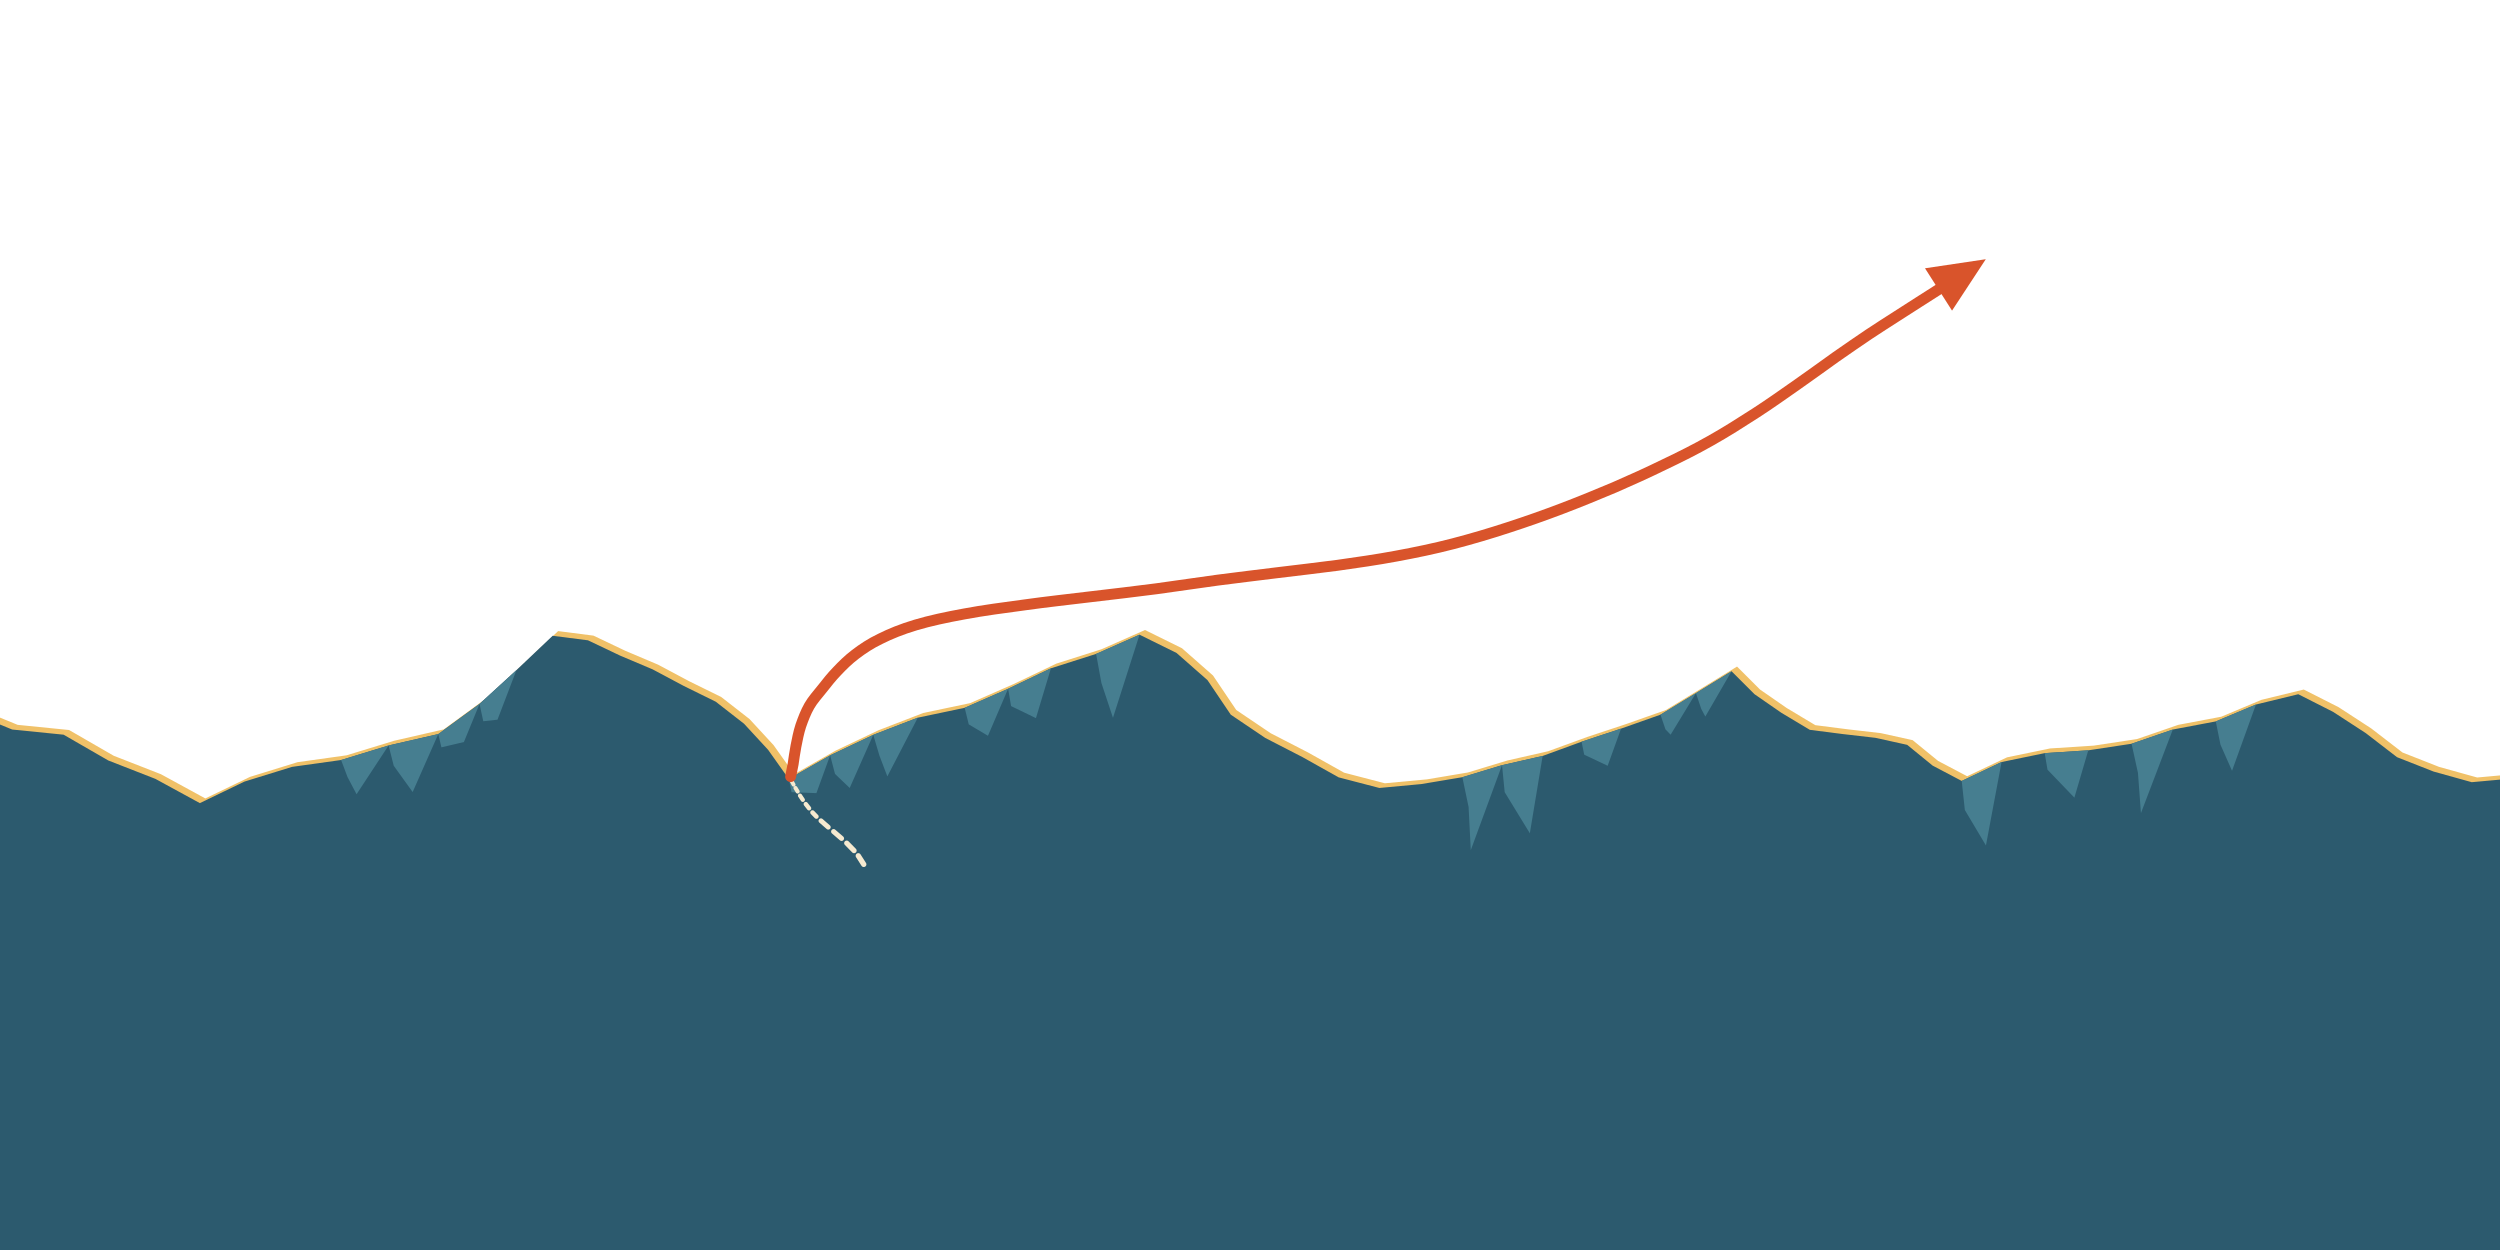
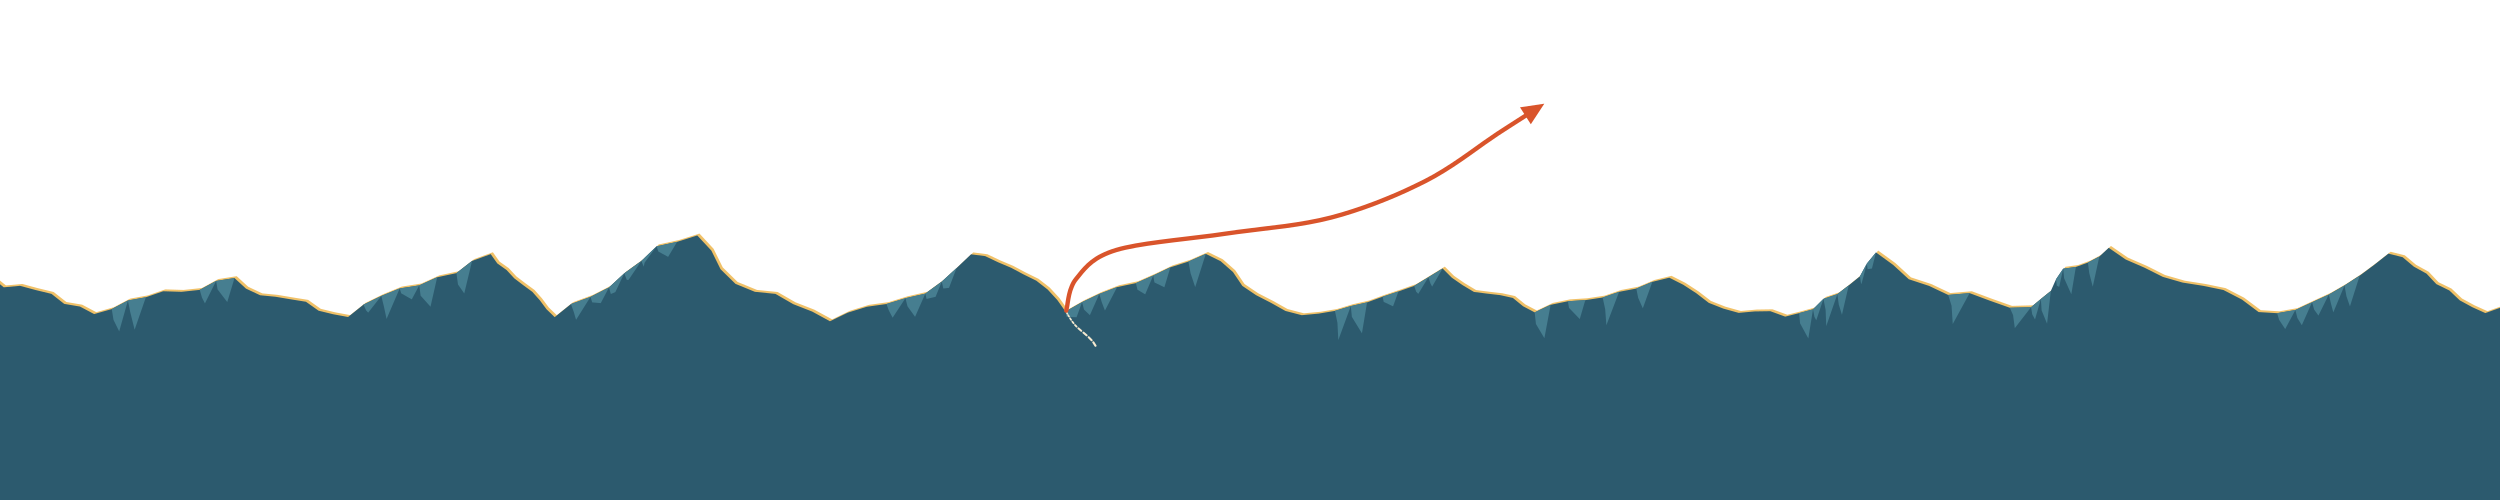
- <svg xmlns="http://www.w3.org/2000/svg" viewBox="0 0 1600 800" width="1600" height="800">
-   <path d="M-84.4 376.7L-61.8 401L-47.1 430.8L-23.2 454.2L7.8 466.9L40.7 470.2L69.3 486.7L99.5 498.5L127.9 514L156.5 500.2L186.9 490.8L218.3 486.4L248.7 477.1L280.5 469.8L306.9 450.5L330.5 428.9L353.7 406.9L376.3 409.8L396.9 419.6L417.7 428.4L437.6 439L458.1 449.1L476.2 463.2L491.6 479.9L504.8 498.5L531.3 483.4L558.9 470.3L587.4 459.3L617.4 453L645.2 440.8L672.6 427.7L701.5 418.5L729.3 406.2L753 417.9L772.8 435.3L787.7 457.4L809.8 472.3L833.5 484.5L856.7 497.5L882.8 504.3L909.7 501.8L935.9 497.4L961.3 489.7L987.3 483.8L1012.2 474.7L1037.5 466.3L1062.7 457.4L1085.4 443.6L1108.2 429.6L1122.9 444.3L1140.1 456.2L1158.3 467.1L1179.4 469.8L1200.2 472.2L1220.6 476.7L1236.9 490L1255.5 499.8L1281 487.7L1308.6 482L1336.5 480.2L1364.2 476L1390.6 466.9L1418.1 461.7L1443.8 450.9L1470.9 444.3L1493.2 455.6L1514.1 469.2L1534.1 484.6L1557.5 493.8L1581.9 500.6L1607.2 498.3L1632.5 497.9L1656.3 506.6L1660 840L-60 840Z" fill="#f0c168" transform="translate(3.5 -3)" />
-   <path d="M-84.4 376.7L-61.8 401L-47.1 430.8L-23.2 454.2L7.8 466.9L40.7 470.2L69.3 486.7L99.5 498.5L127.9 514L156.5 500.2L186.9 490.8L218.3 486.4L248.7 477.1L280.5 469.8L306.9 450.5L330.5 428.9L353.7 406.9L376.3 409.8L396.9 419.6L417.7 428.4L437.6 439L458.1 449.1L476.2 463.2L491.6 479.9L504.8 498.5L531.3 483.4L558.9 470.3L587.4 459.3L617.4 453L645.2 440.8L672.6 427.7L701.5 418.5L729.3 406.2L753 417.9L772.8 435.3L787.7 457.4L809.8 472.3L833.5 484.5L856.7 497.5L882.8 504.3L909.7 501.8L935.9 497.4L961.3 489.7L987.3 483.8L1012.2 474.7L1037.5 466.3L1062.7 457.4L1085.4 443.6L1108.2 429.6L1122.9 444.3L1140.1 456.2L1158.3 467.1L1179.4 469.8L1200.2 472.2L1220.6 476.7L1236.9 490L1255.5 499.8L1281 487.7L1308.6 482L1336.5 480.2L1364.2 476L1390.6 466.9L1418.1 461.7L1443.8 450.9L1470.9 444.3L1493.2 455.6L1514.1 469.2L1534.1 484.6L1557.5 493.8L1581.9 500.6L1607.2 498.3L1632.5 497.9L1656.3 506.6L1660 840L-60 840Z" fill="#2c5a6e" />
+ <svg xmlns="http://www.w3.org/2000/svg" viewBox="-1200 0 4000 800" width="4000" height="800">
+   <path d="M-1353 504.5L-1339.7 493.7L-1323.8 487.2L-1307.2 483.3L-1290.3 481.2L-1277.5 470L-1268 455.9L-1254.9 445.2L-1240.1 437L-1214.4 443L-1194 459.7L-1168 457.3L-1142.8 464.1L-1117.6 470.2L-1097.3 486.2L-1072 490.5L-1049.4 502.5L-1021.2 494.5L-995.3 480.8L-966.6 475.6L-939 466L-909.6 466.9L-880.4 463.8L-854.2 449.5L-824.8 444.9L-806.4 461.8L-783.8 472.4L-759.2 474.8L-734.9 478.9L-710.5 482.8L-690.3 497.1L-666.9 502.8L-643.1 507.2L-618.4 487.4L-589.9 473.5L-560.5 461.5L-529.2 456.6L-500.5 443.6L-469.7 437L-444.7 417.5L-414.9 406.6L-404.3 421.5L-389.5 432L-377.2 445.3L-362.9 456.2L-348.3 466.9L-336.3 480.4L-325.5 494.9L-312.5 507.4L-286.5 486.5L-255.2 475L-225.6 459.9L-201.2 437.3L-173.8 417.5L-149.5 394.1L-116.6 386.9L-84.4 376.7L-61.8 401L-47.1 430.8L-23.2 454.2L7.8 466.9L40.7 470.2L69.3 486.7L99.5 498.5L127.9 514L156.5 500.2L186.9 490.8L218.3 486.4L248.7 477.1L280.5 469.8L306.9 450.5L330.5 428.9L353.7 406.9L376.3 409.8L396.9 419.6L417.7 428.4L437.6 439L458.1 449.1L476.2 463.2L491.6 479.9L504.8 498.5L531.3 483.4L558.9 470.3L587.4 459.3L617.4 453L645.2 440.8L672.6 427.7L701.5 418.5L729.3 406.2L753 417.9L772.8 435.3L787.7 457.4L809.8 472.3L833.5 484.5L856.7 497.5L882.8 504.3L909.7 501.8L935.9 497.4L961.3 489.7L987.3 483.8L1012.2 474.7L1037.5 466.3L1062.7 457.4L1085.4 443.6L1108.2 429.6L1122.9 444.3L1140.1 456.2L1158.3 467.1L1179.4 469.8L1200.2 472.2L1220.6 476.7L1236.9 490L1255.5 499.8L1281 487.7L1308.6 482L1336.5 480.2L1364.2 476L1390.6 466.9L1418.1 461.7L1443.8 450.9L1470.9 444.3L1493.2 455.6L1514.1 469.2L1534.1 484.6L1557.5 493.8L1581.9 500.6L1607.2 498.3L1632.5 497.9L1656.3 506.6L1678.6 501L1700.8 494.9L1717.5 478.2L1739.8 470.6L1758 456.6L1775.9 442.1L1786.9 421.8L1801.6 403.9L1829.1 423.9L1854.1 446.8L1886.4 457.4L1917.1 471.9L1951.4 469L1983.5 481L2015.7 492.4L2049.7 491.5L2065.4 478.4L2081.3 465.6L2089.6 446.9L2101.1 429.9L2121.4 427.1L2140.7 420.1L2158.9 410.5L2174 396.5L2201.1 415.2L2231.2 428.3L2260.5 443L2292.1 452.1L2324.9 457.3L2357.5 464L2387.1 479.3L2413.8 499.3L2443.4 501.1L2472.6 496L2499.3 483.6L2526.1 471.3L2551.2 456.8L2575.5 441L2598.8 423.7L2621.5 405.8L2644.2 411.5L2662.1 426.6L2682.4 437.8L2698.2 454.6L2718.9 464.7L2735.7 480.6L2755.7 491.5L2776.5 500.9L2804.3 491L2833.7 488.8L2862.1 481.4L2888.6 468.8L2912.8 451.3L2941.3 442.6L2959.7 419L2985.3 403.6L3005.3 840L-1373 840Z" fill="#f0c168" transform="translate(3.5 -3)" />
+   <path d="M-1353 504.5L-1339.7 493.7L-1323.8 487.2L-1307.2 483.3L-1290.3 481.2L-1277.5 470L-1268 455.9L-1254.9 445.2L-1240.1 437L-1214.4 443L-1194 459.7L-1168 457.3L-1142.8 464.1L-1117.6 470.2L-1097.3 486.2L-1072 490.5L-1049.4 502.5L-1021.2 494.5L-995.3 480.8L-966.6 475.6L-939 466L-909.6 466.9L-880.4 463.8L-854.2 449.5L-824.8 444.9L-806.4 461.8L-783.8 472.4L-759.2 474.8L-734.9 478.9L-710.5 482.8L-690.3 497.1L-666.9 502.8L-643.1 507.2L-618.4 487.4L-589.9 473.5L-560.5 461.5L-529.2 456.6L-500.5 443.6L-469.7 437L-444.7 417.5L-414.9 406.6L-404.3 421.5L-389.5 432L-377.2 445.3L-362.9 456.2L-348.3 466.9L-336.3 480.4L-325.5 494.9L-312.5 507.4L-286.5 486.5L-255.2 475L-225.6 459.9L-201.2 437.3L-173.8 417.5L-149.5 394.1L-116.6 386.9L-84.4 376.7L-61.8 401L-47.1 430.8L-23.2 454.2L7.8 466.9L40.7 470.2L69.3 486.7L99.5 498.5L127.9 514L156.5 500.2L186.9 490.8L218.3 486.4L248.7 477.1L280.5 469.8L306.9 450.5L330.5 428.9L353.7 406.9L376.3 409.8L396.9 419.6L417.7 428.4L437.6 439L458.1 449.1L476.2 463.2L491.6 479.9L504.8 498.5L531.3 483.4L558.9 470.3L587.4 459.3L617.4 453L645.2 440.8L672.6 427.7L701.5 418.5L729.3 406.2L753 417.9L772.8 435.3L787.7 457.4L809.8 472.3L833.5 484.5L856.7 497.5L882.8 504.3L909.7 501.8L935.9 497.4L961.3 489.7L987.3 483.8L1012.2 474.7L1037.5 466.3L1062.7 457.4L1085.4 443.6L1108.2 429.6L1122.9 444.3L1140.1 456.2L1158.3 467.1L1179.4 469.8L1200.2 472.2L1220.6 476.7L1236.9 490L1255.5 499.8L1281 487.7L1308.6 482L1336.5 480.2L1364.2 476L1390.6 466.9L1418.1 461.7L1443.8 450.9L1470.9 444.3L1493.2 455.6L1514.1 469.2L1534.1 484.6L1557.5 493.8L1581.9 500.6L1607.2 498.3L1632.5 497.9L1656.3 506.6L1678.6 501L1700.8 494.9L1717.5 478.2L1739.8 470.6L1758 456.6L1775.9 442.1L1786.9 421.8L1801.6 403.9L1829.1 423.9L1854.1 446.8L1886.4 457.4L1917.1 471.9L1951.4 469L1983.5 481L2015.7 492.4L2049.7 491.5L2065.4 478.4L2081.3 465.6L2089.6 446.9L2101.1 429.9L2121.4 427.1L2140.7 420.1L2158.9 410.5L2174 396.5L2201.1 415.2L2231.2 428.3L2260.5 443L2292.1 452.1L2324.9 457.3L2357.5 464L2387.1 479.3L2413.8 499.3L2443.4 501.1L2472.6 496L2499.3 483.6L2526.1 471.3L2551.2 456.8L2575.5 441L2598.8 423.7L2621.5 405.8L2644.2 411.5L2662.1 426.6L2682.4 437.8L2698.2 454.6L2718.9 464.7L2735.7 480.6L2755.7 491.5L2776.5 500.9L2804.3 491L2833.7 488.8L2862.1 481.4L2888.6 468.8L2912.8 451.3L2941.3 442.6L2959.7 419L2985.3 403.6L3005.3 840L-1373 840Z" fill="#2c5a6e" />
+   <path d="M-1339.7 493.7L-1323.8 487.2L-1333.5 542.4L-1337.7 513.1ZM-1323.8 487.2L-1307.2 483.3L-1318.2 509.9L-1321.6 496.5ZM-1307.2 483.3L-1290.3 481.2L-1295.9 508.5L-1306.1 492.8ZM-1290.3 481.2L-1277.5 470L-1286.2 498.7L-1288.6 491.3ZM-1268 455.9L-1254.9 445.2L-1260.7 494.2L-1266.9 473ZM-1254.9 445.2L-1240.1 437L-1246.2 484.4L-1253.7 461.8ZM-1021.2 494.5L-995.3 480.8L-1009.3 530.2L-1018.4 511.8ZM-995.3 480.8L-966.6 475.6L-984.6 527.5L-991.7 499ZM-880.4 463.8L-854.2 449.5L-872.1 485.4L-876.8 476.3ZM-854.2 449.5L-824.8 444.9L-836.4 483.3L-851.9 463ZM-618.4 487.4L-589.9 473.5L-610.9 500.2L-614.2 496.7ZM-589.9 473.5L-560.5 461.5L-581.5 510.3L-585.7 490.6ZM-560.5 461.5L-529.2 456.6L-541.2 479L-558.1 469.3ZM-529.2 456.6L-500.5 443.6L-511.2 490.7L-527 473.1ZM-469.7 437L-444.7 417.5L-457.2 469.5L-467.2 455.2ZM-286.5 486.5L-255.2 475L-278.3 511.7L-281.9 499.3ZM-255.2 475L-225.6 459.9L-238.8 485L-252.5 483.8ZM-225.6 459.9L-201.2 437.3L-215.5 467.4L-222.7 470.4ZM-201.2 437.3L-173.8 417.5L-194.3 447.8L-197.1 447.9ZM-173.8 417.5L-149.5 394.1L-168.7 420.3L-170 426.7ZM-149.5 394.1L-116.6 386.9L-131 411L-146.6 402.5Z" fill="#467e90" opacity="1" />
  <path d="M218.3 486.4L248.7 477.1L228.2 508.3L222.4 497.3ZM248.7 477.1L280.5 469.8L264.1 506.9L252 490.1ZM280.5 469.8L306.9 450.5L296.9 474.9L282.5 478.3ZM306.9 450.5L330.5 428.9L318.4 460.6L309.3 461.6ZM504.8 498.5L531.3 483.4L522.5 507.6L506.6 507ZM531.3 483.4L558.9 470.3L543.8 504.3L534.4 495.3ZM558.9 470.3L587.4 459.3L567.9 496.9L562.8 483.5ZM617.4 453L645.2 440.8L632.3 470.9L620 463.6ZM645.2 440.8L672.6 427.7L663 459.6L647.1 451.9ZM701.5 418.5L729.3 406.2L712.3 459.4L704.9 437.1ZM935.9 497.4L961.3 489.7L941.3 544.1L939.9 516.5ZM961.3 489.7L987.3 483.8L979.1 533.3L963 507ZM1012.2 474.7L1037.5 466.3L1028.9 490.1L1013.9 483ZM1062.7 457.4L1085.4 443.6L1069.2 470.2L1065.9 466.8ZM1085.4 443.6L1108.2 429.6L1091.4 458.6L1088.8 453.7ZM1255.5 499.8L1281 487.7L1271 541.1L1257.5 518.4ZM1308.6 482L1336.5 480.2L1327.6 510.5L1310.4 492.6ZM1364.2 476L1390.6 466.9L1370.2 520.4L1368.3 494.7ZM1418.1 461.7L1443.8 450.9L1428.5 493.3L1421.1 476.6Z" fill="#467e90" opacity="1" />
+   <path d="M1678.6 501L1700.8 494.9L1693.3 541.5L1680.1 517.3ZM1700.8 494.9L1717.5 478.2L1706 512.5L1703.1 506.9ZM1717.5 478.2L1739.8 470.6L1722 521.8L1721 496.1ZM1739.8 470.6L1758 456.6L1747.1 503.6L1742 487.1ZM1775.9 442.1L1786.9 421.8L1778.4 454.2L1777.6 453.4ZM1786.9 421.8L1801.6 403.9L1795.1 429.6L1788.2 430.7ZM1917.1 471.9L1951.4 469L1924.4 518.4L1922.5 489.2ZM2015.7 492.4L2049.7 491.5L2023.7 525L2020.9 504.1ZM2049.7 491.5L2065.4 478.4L2056 511.1L2051.6 503ZM2065.4 478.4L2081.3 465.6L2075.3 517.9L2066.6 496.7ZM2089.6 446.9L2101.1 429.9L2094.7 459L2090.9 457.1ZM2101.1 429.9L2121.4 427.1L2114.1 470.8L2102.6 445.2ZM2140.7 420.1L2158.9 410.5L2148.4 458.7L2142.8 437ZM2443.4 501.1L2472.6 496L2456.3 526.5L2446.6 511.8ZM2472.6 496L2499.3 483.6L2482.9 520.3L2475.8 508.8ZM2499.3 483.6L2526.1 471.3L2509.5 504.9L2502.6 495.3ZM2526.1 471.3L2551.2 456.8L2533.3 499.8L2529.7 486.4ZM2551.2 456.8L2575.5 441L2559.9 490.2L2554.3 474ZM2804.3 491L2833.7 488.8L2812.8 542.2L2808.4 509.6ZM2833.7 488.8L2862.1 481.4L2841 509.1L2837.9 498.5ZM2941.3 442.6L2959.7 419L2949 460.4L2943.4 457.1Z" fill="#467e90" opacity="1" />
  <path d="M552.8 553.2L549.3 547.7" stroke="#f6ead0" stroke-width="3.4" stroke-linecap="round" />
  <path d="M546.6 544.4L541.9 539.6" stroke="#f6ead0" stroke-width="3.3" stroke-linecap="round" />
  <path d="M538.6 536.6L533.5 532.2" stroke="#f6ead0" stroke-width="3.2" stroke-linecap="round" />
  <path d="M530.1 529.4L525.4 525.3" stroke="#f6ead0" stroke-width="3.1" stroke-linecap="round" />
  <path d="M522.5 522.6L520 520" stroke="#f6ead0" stroke-width="2.9" stroke-linecap="round" />
  <path d="M517.8 517.3L515.7 514.6" stroke="#f6ead0" stroke-width="2.8" stroke-linecap="round" />
  <path d="M513.8 511.9L512 509.2" stroke="#f6ead0" stroke-width="2.7" stroke-linecap="round" />
  <path d="M510.5 506.6L509.1 504.3" stroke="#f6ead0" stroke-width="2.6" stroke-linecap="round" />
  <path d="M507.9 502.2L506.9 500.4" stroke="#f6ead0" stroke-width="2.5" stroke-linecap="round" />
  <path d="M506 497C506.3 495.7 507 492.2 507.6 489C508.1 485.8 508.6 481.6 509.4 477.6C510.2 473.5 511.1 468.8 512.5 464.5C514 460.2 515.7 455.7 518 451.7C520.3 447.7 523.5 444.3 526.4 440.6C529.3 436.9 532.2 433.2 535.7 429.6C539.2 425.9 542.8 422.3 547.4 418.8C552 415.3 557 411.9 563.5 408.8C569.9 405.6 577 402.7 586 400C595 397.3 605.7 395 617.3 392.9C629 390.7 642.5 388.9 656 387.1C669.5 385.2 684.2 383.6 698.2 381.9C712.3 380.2 726.7 378.6 740.2 376.8C753.7 375 766.3 373 779.2 371.3C792.1 369.6 804.9 368.1 817.7 366.5C830.5 364.9 843.4 363.5 856 361.8C868.7 360 881.3 358.2 893.6 355.9C906 353.6 918.1 351.1 930 348C941.9 344.9 953.7 341.4 965.3 337.6C977 333.8 988.6 329.7 999.9 325.4C1011.2 321.1 1022.4 316.5 1033.3 311.9C1044.1 307.2 1054.7 302.4 1064.9 297.4C1075.2 292.5 1085 287.6 1094.7 282.1C1104.5 276.6 1114.1 270.5 1123.4 264.5C1132.7 258.5 1141.8 252 1150.4 246C1159 240 1167.3 233.9 1174.9 228.5C1182.5 223.2 1189.6 218.3 1196 214C1202.4 209.7 1208.2 206.1 1213.6 202.6C1218.9 199.2 1223.7 196.1 1228.1 193.3C1232.4 190.5 1236.3 188 1239.7 185.9C1243.1 183.7 1247.1 181.1 1248.6 180.2" fill="none" stroke="#d9542b" stroke-width="7" stroke-linecap="round" />
  <path d="M1270.9 165.9L1249.3 198.8L1232 171.7Z" fill="#d9542b" />
</svg>
